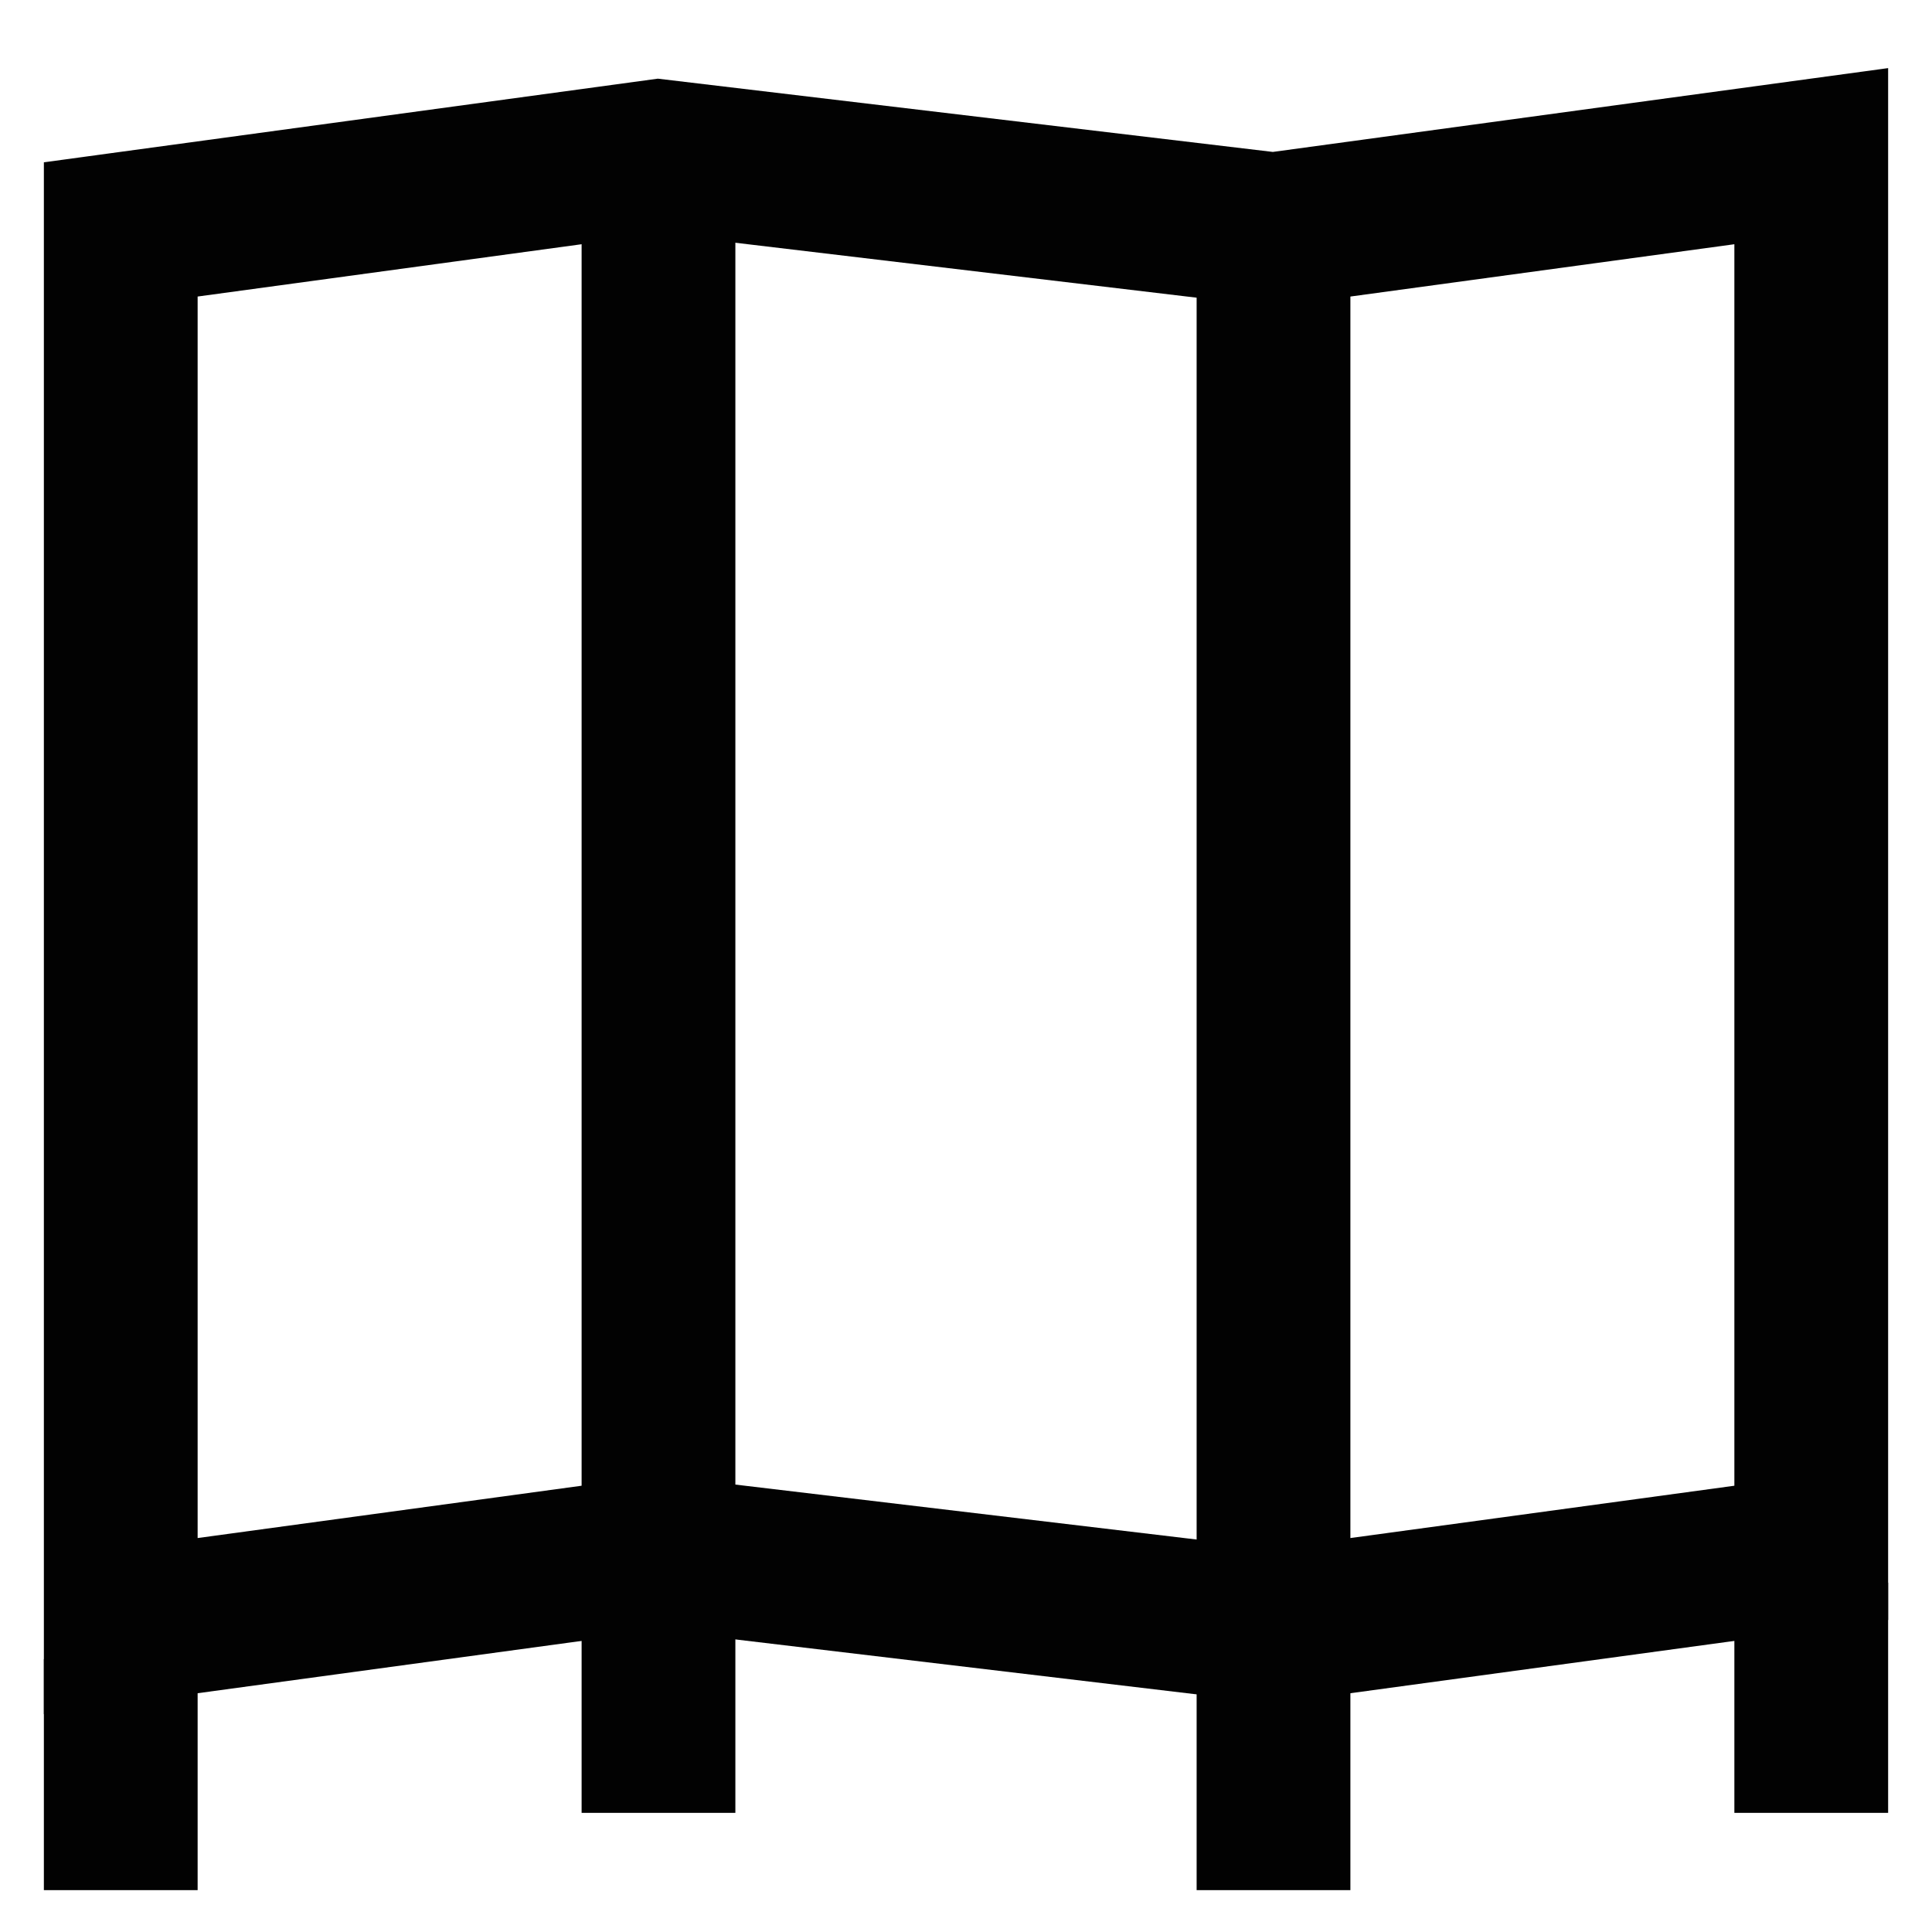
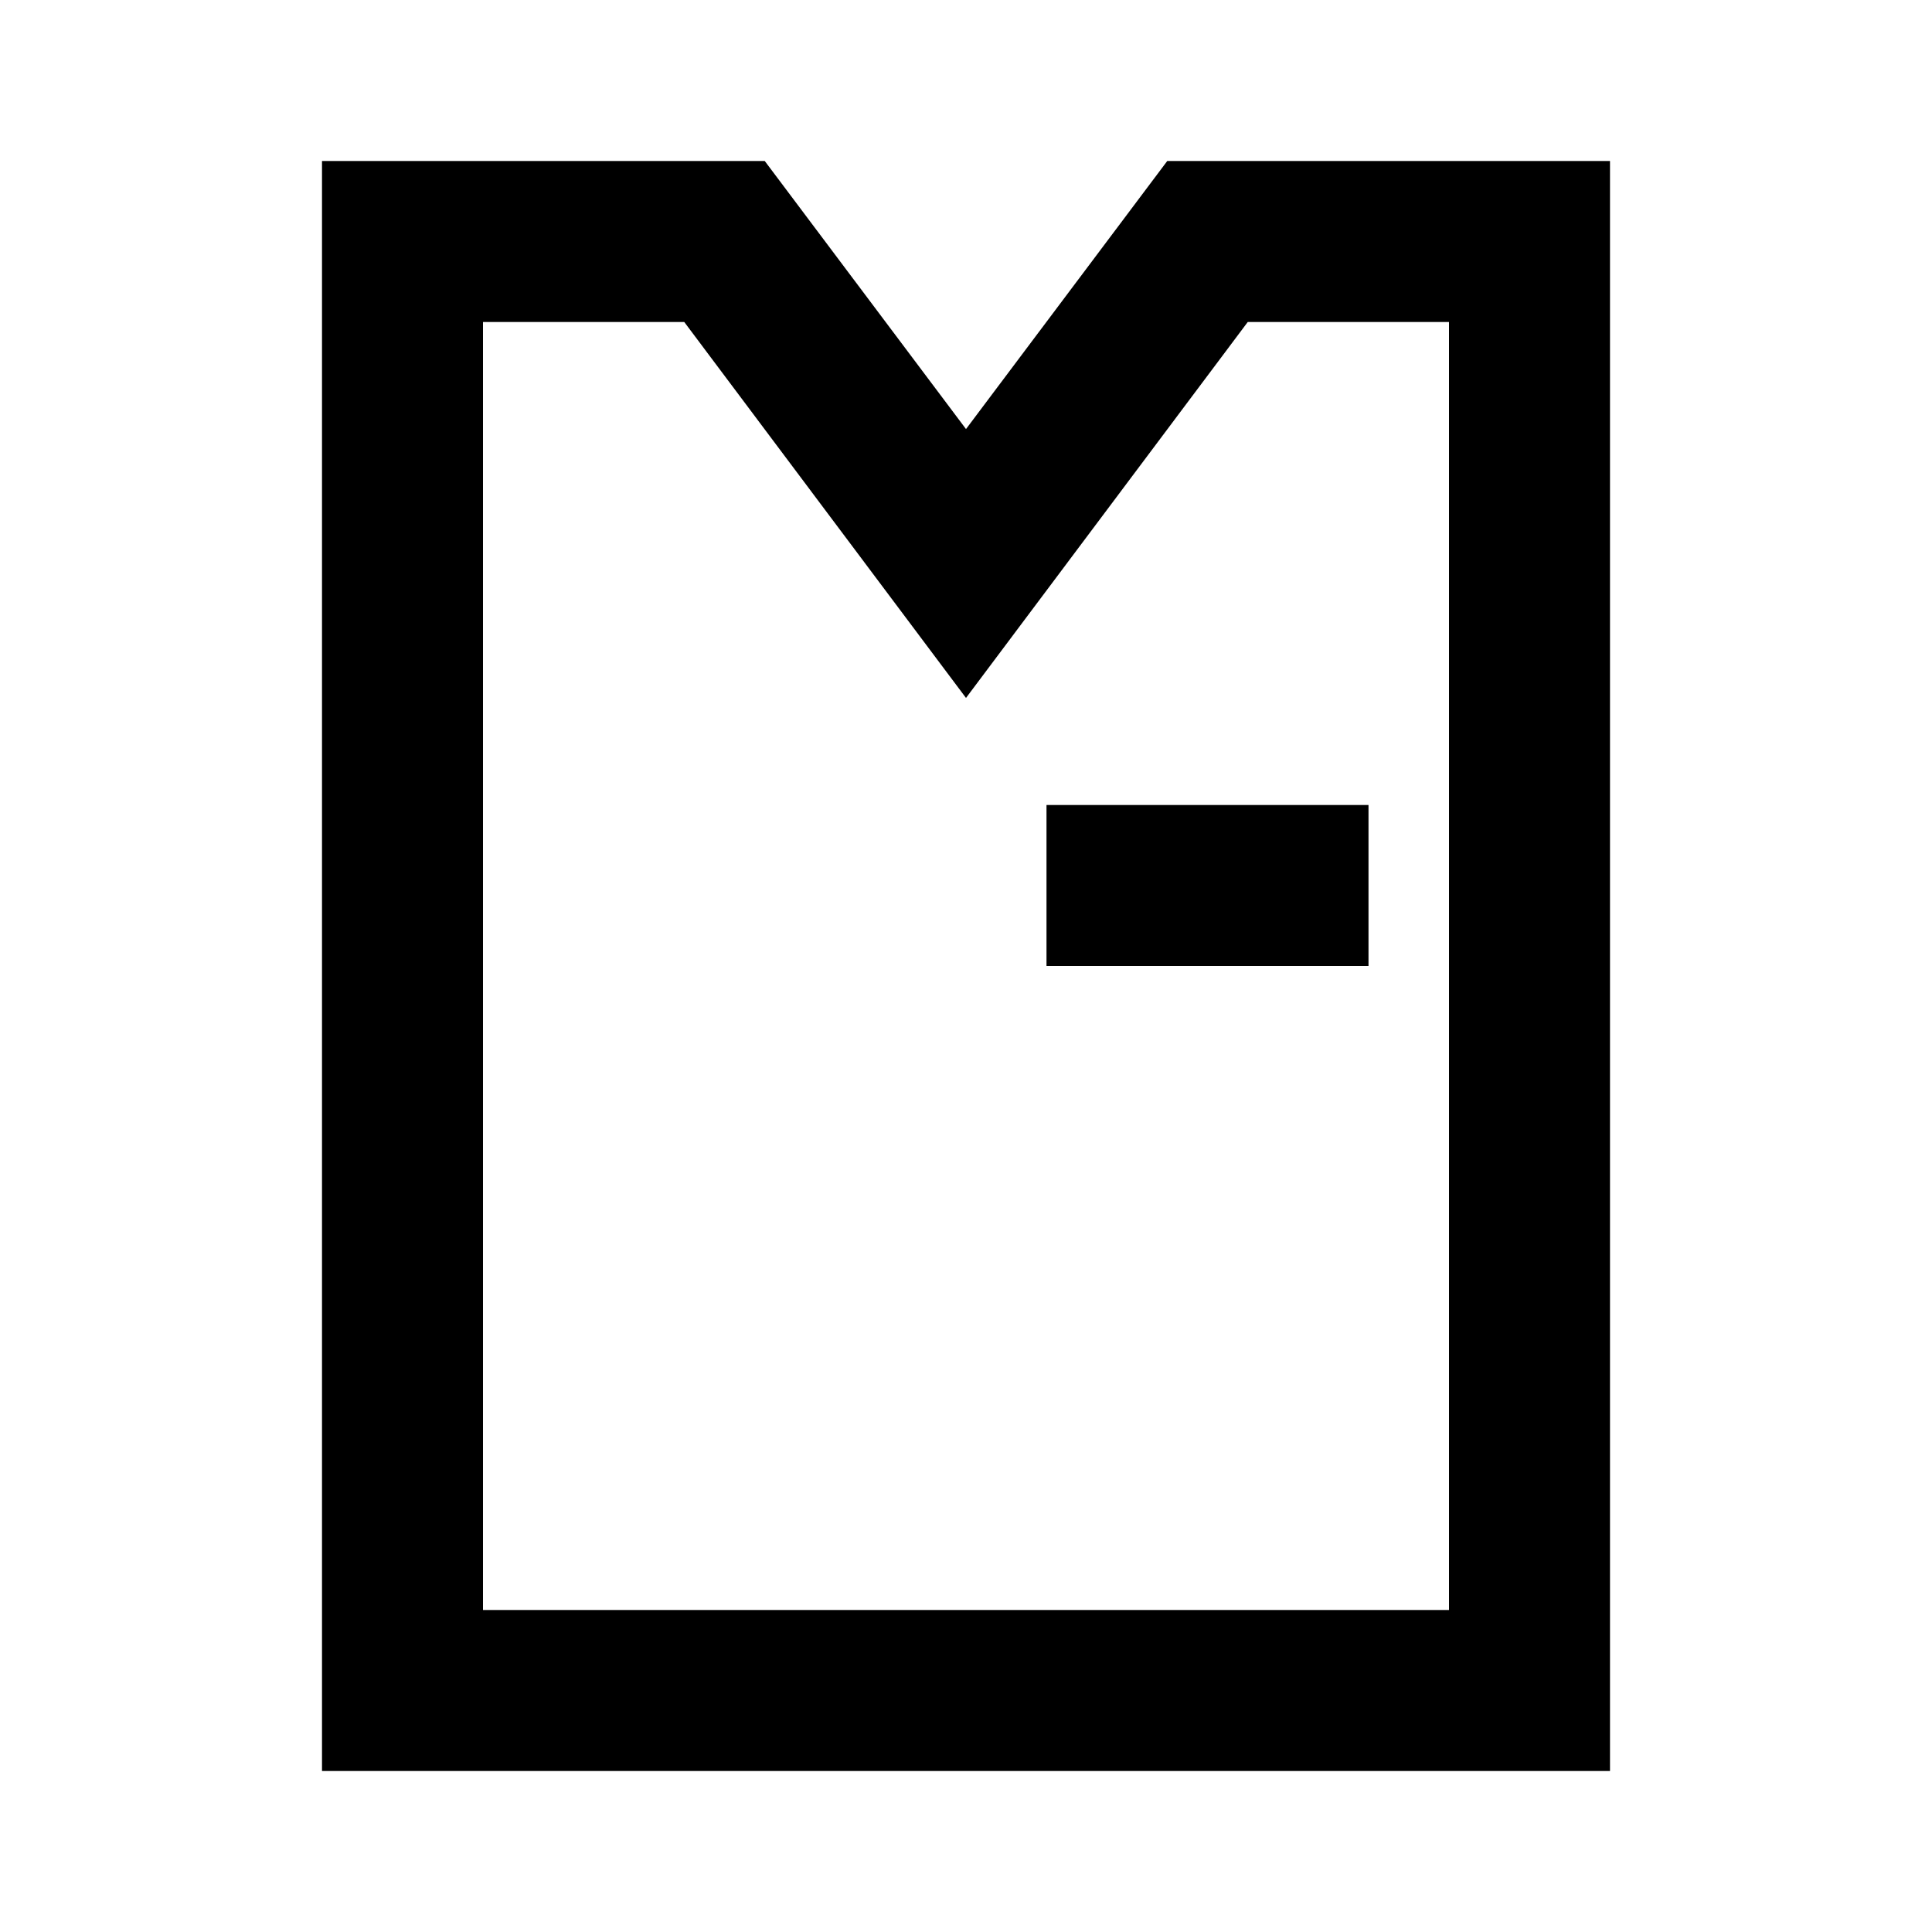
- <svg xmlns="http://www.w3.org/2000/svg" width="800px" height="800px" viewBox="0 0 24 24" id="Layer_1" data-name="Layer 1">
-   <defs>
-     <style>.cls-1{fill:none;stroke:#020202;stroke-miterlimit:10;stroke-width:1.91px;}</style>
-   </defs>
-   <polygon class="cls-1" points="15.82 2.85 8.18 1.94 1.5 2.85 1.5 20.2 8.18 19.29 15.82 20.2 22.5 19.29 22.5 1.94 15.82 2.85" />
-   <line class="cls-1" x1="8.18" y1="1.52" x2="8.18" y2="19.66" />
-   <line class="cls-1" x1="15.82" y1="2.48" x2="15.82" y2="20.61" />
-   <line class="cls-1" x1="1.5" y1="23.48" x2="1.5" y2="20.61" />
-   <line class="cls-1" x1="8.18" y1="22.52" x2="8.18" y2="19.66" />
-   <line class="cls-1" x1="15.82" y1="23.48" x2="15.82" y2="20.61" />
-   <line class="cls-1" x1="22.5" y1="22.52" x2="22.5" y2="19.66" />
+ <svg xmlns="http://www.w3.org/2000/svg" fill="#000000" width="800px" height="800px" viewBox="0 0 24 24">
+   <g data-name="Layer 2" id="Layer_2">
+     <path d="M4,22H20V2H14.5L12,5.33,9.5,2H4ZM6,4H8.5L12,8.67,15.5,4H18V20H6Z" />
+     <rect height="2" width="4" x="13" y="10" />
+   </g>
</svg>
